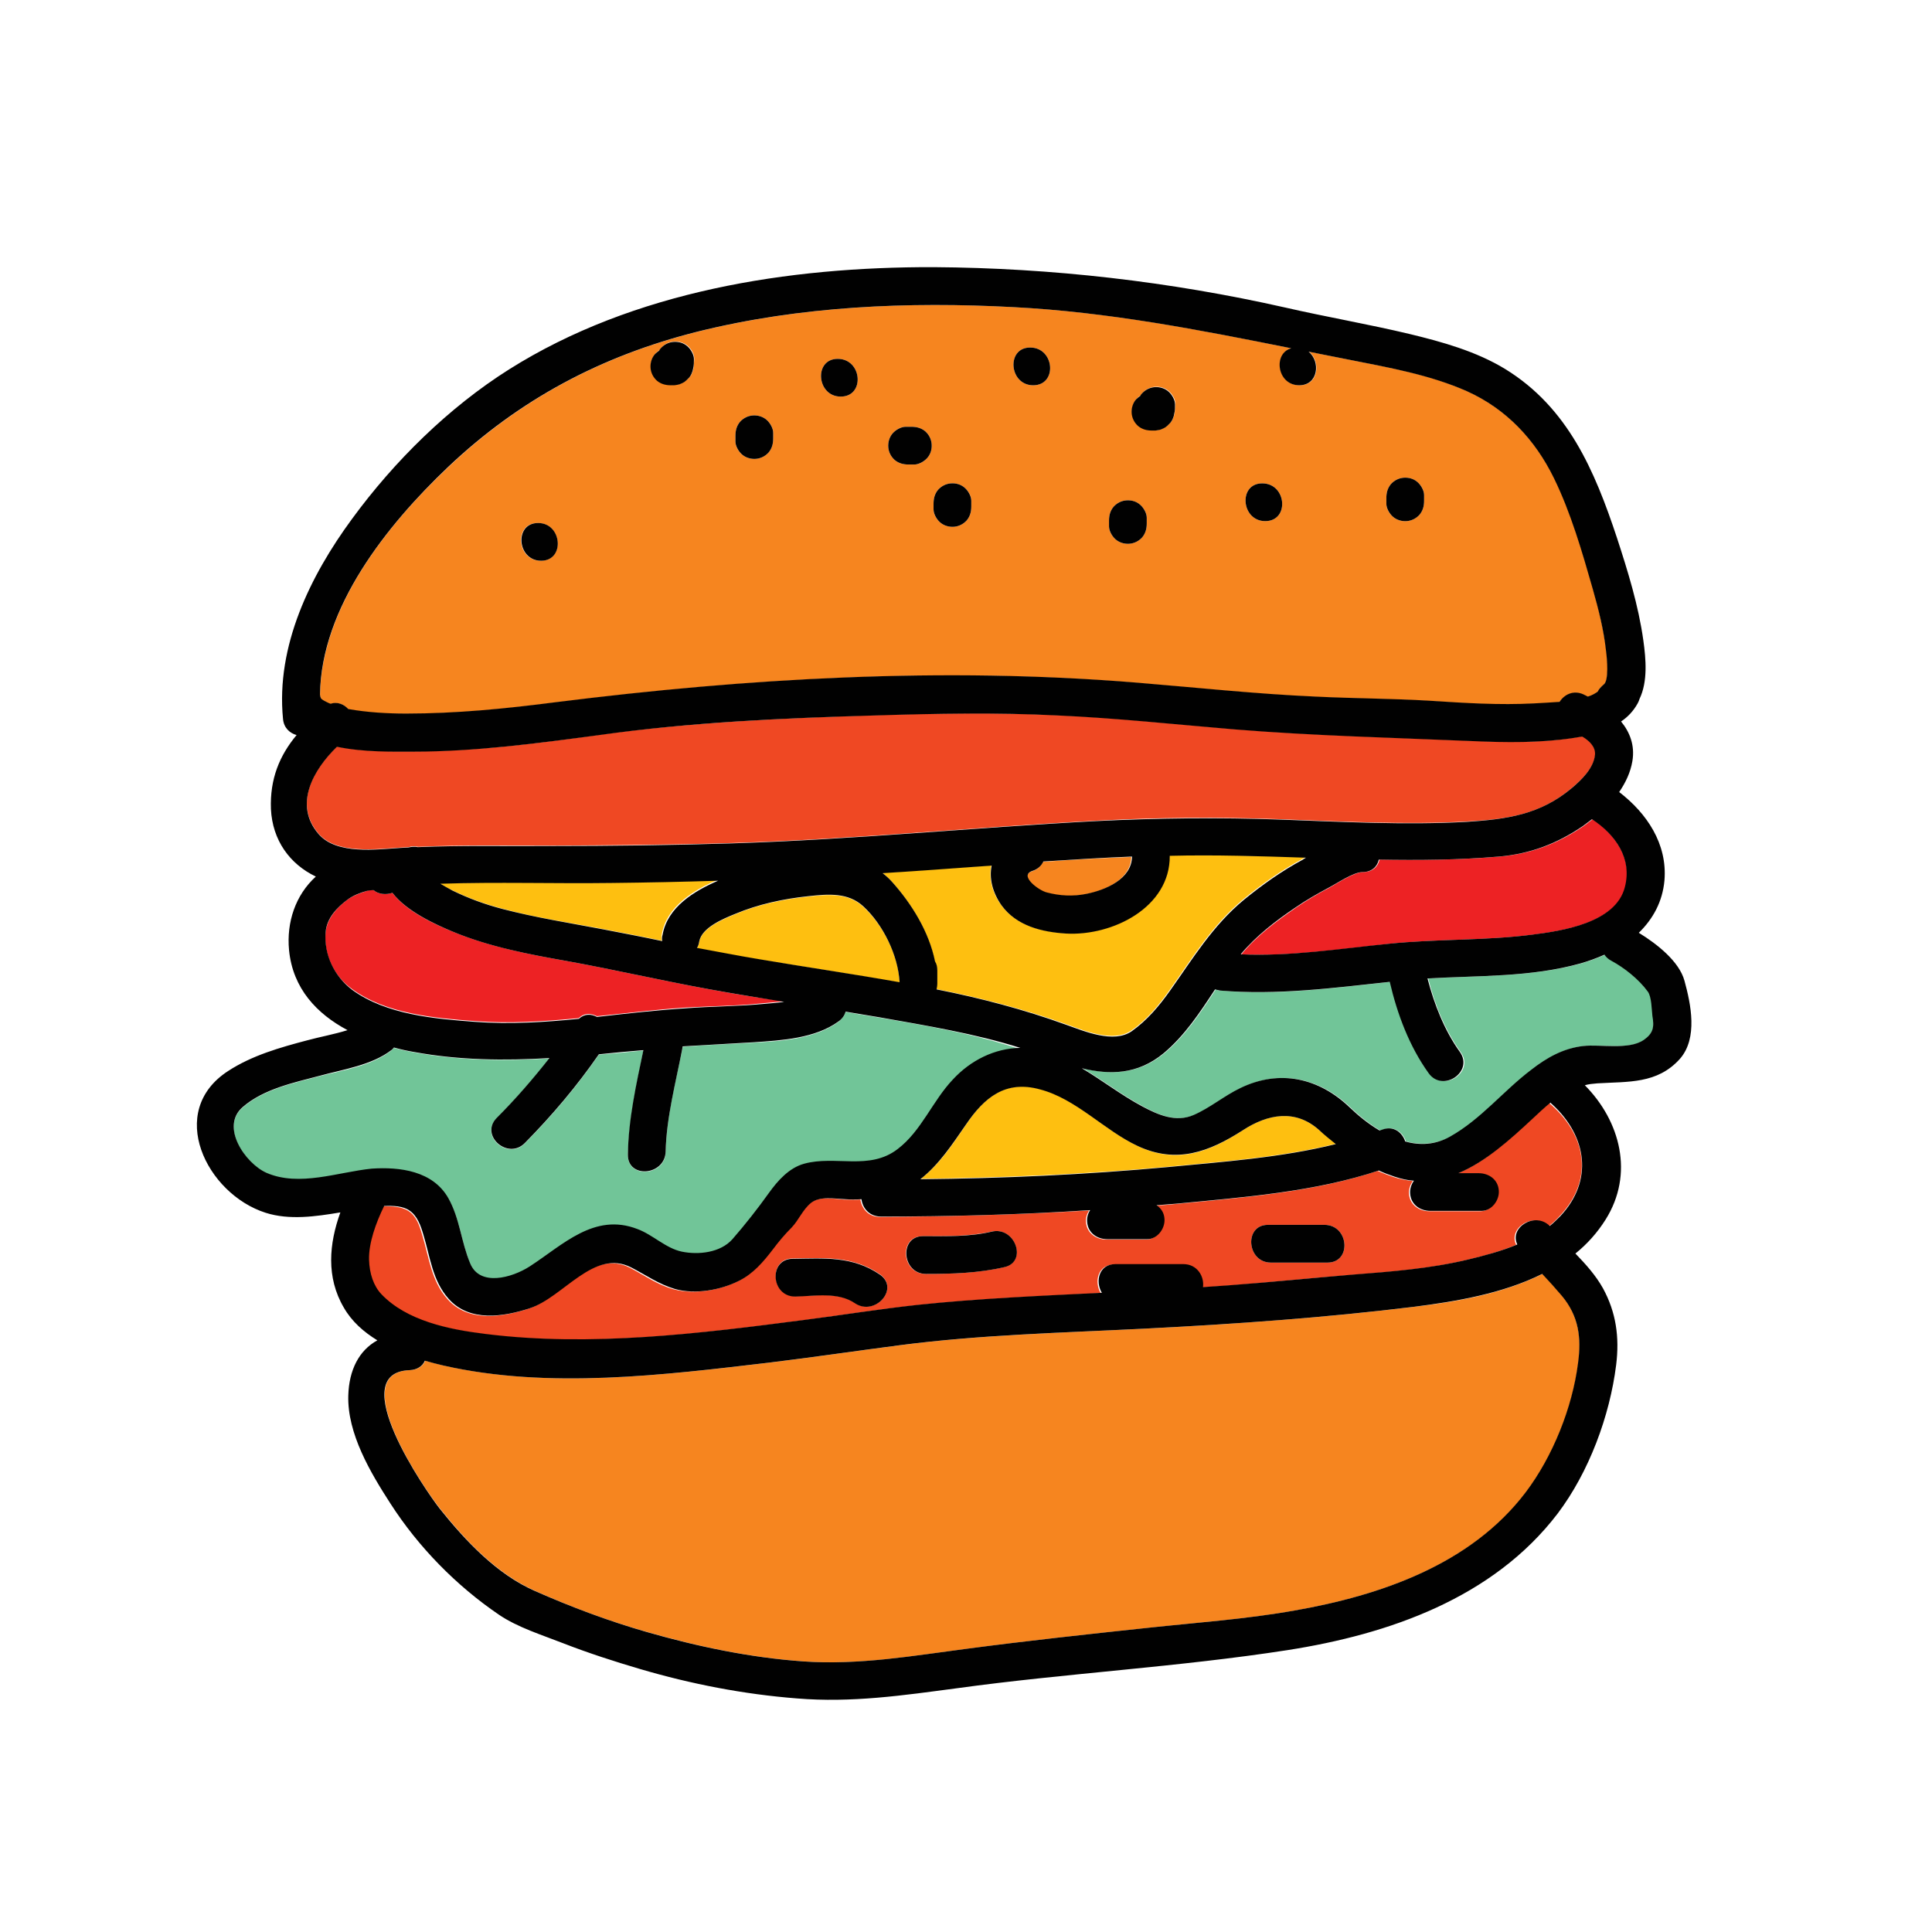
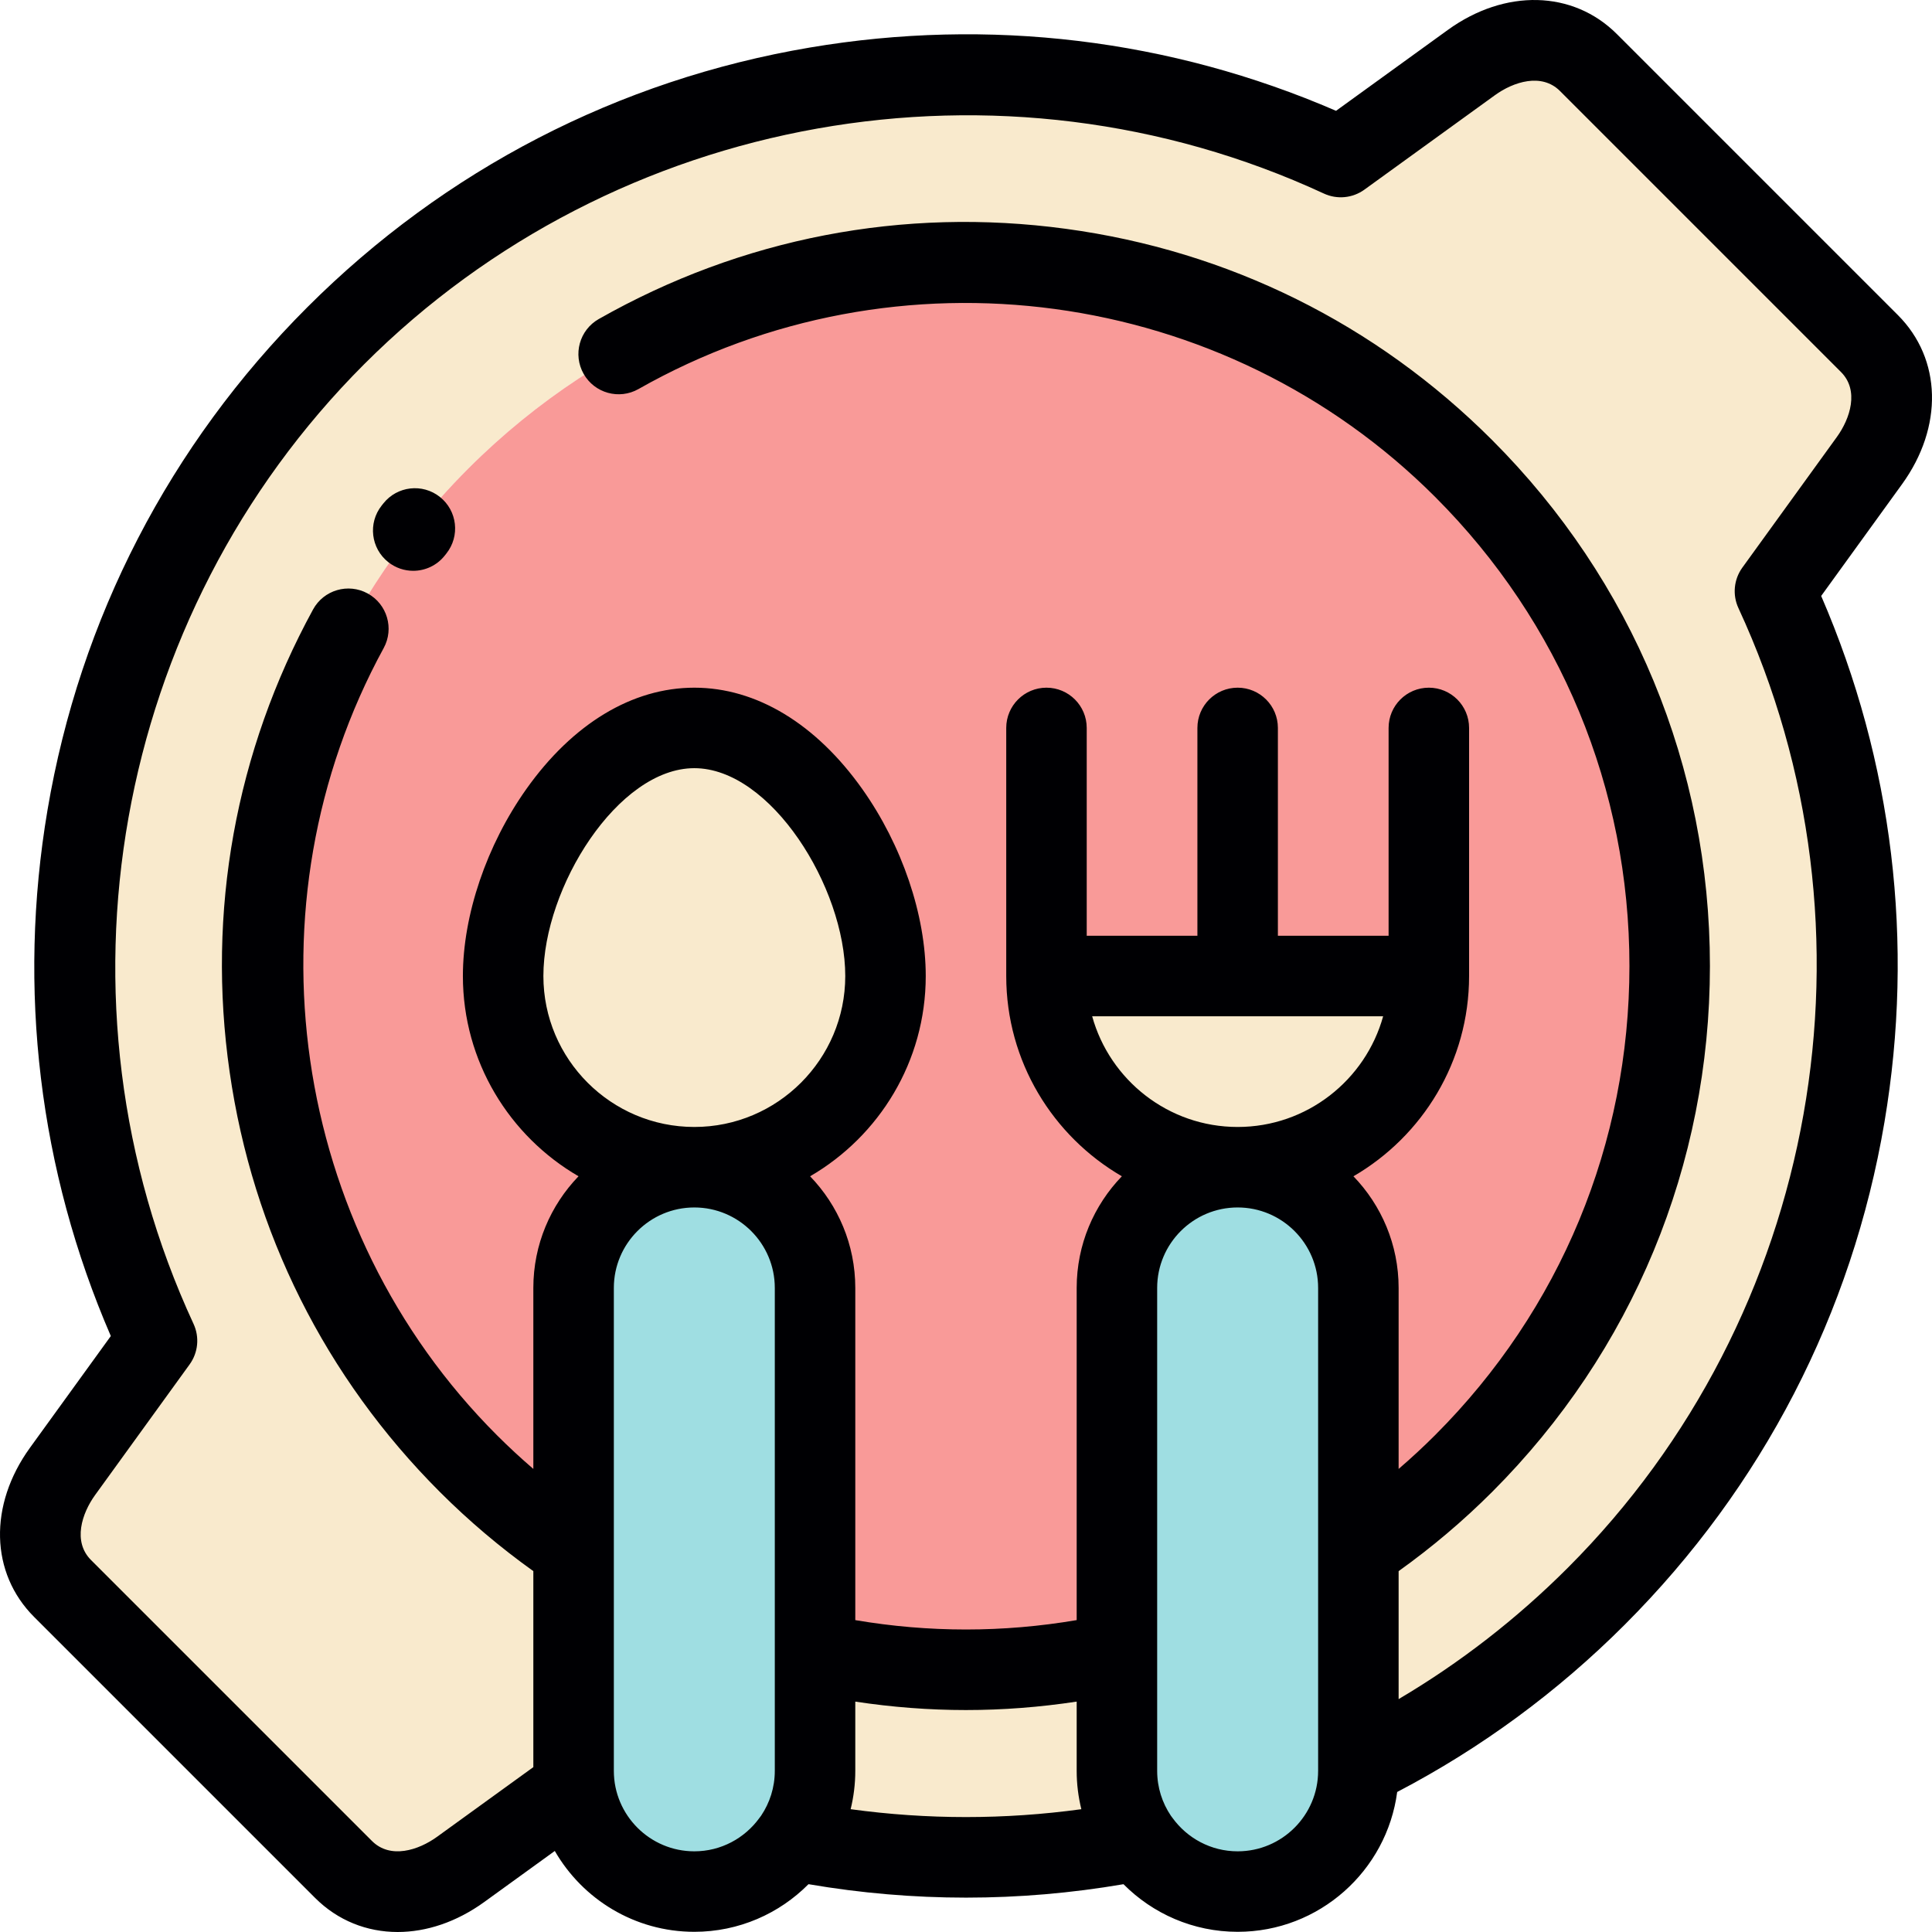
- <svg xmlns="http://www.w3.org/2000/svg" viewBox="0 0 512 512" width="48px" height="48px">
-   <path fill="#F6851F" d="M414,343.4c-1.6-2-3.4-3.9-5.2-5.8c-10.4,5.2-22.7,7.4-33.9,8.7c-23.6,2.9-47.7,4.6-71.4,5.8c-21.6,1.1-43.4,1.6-65,4.4c-11.5,1.5-23,3.2-34.5,4.6c-28,3.3-58.5,7.1-86.3,0.8c-1.6-0.4-3.3-0.8-5-1.3c-0.6,1.4-2,2.4-4,2.5c-17.5,0.6,4.1,32,8,36.8c6.8,8.5,15,17.2,25.1,21.7c9.6,4.3,19.5,8,29.7,10.9c13.6,3.9,27.5,6.8,41.6,7.8c14.8,1,28.9-1.5,43.5-3.4c15.8-2.1,31.7-3.8,47.6-5.5c13-1.4,26.1-2.3,39-4.6c22.7-4,46.7-12.2,61.2-31.3c7.2-9.5,12.4-22.5,13.9-34.3C419.1,354.5,418.4,348.8,414,343.4z" />
-   <path fill="#EF4823" d="M419.3,195.1c-0.8,0.2-1.7,0.3-2.5,0.4c-8.8,1.4-17.8,1.2-26.6,0.8c-21-0.9-42-1.4-63-3.1c-15.7-1.3-31.3-3-47-3.7c-16-0.7-32.1-0.5-48.1,0c-24.4,0.8-49,1.9-73.3,5.2c-16.3,2.3-32.9,4.4-49.4,4.4c-4.9,0-13,0.2-20.1-1.3c-6.2,6-11.6,15.2-4.9,23.1c4.8,5.6,15.4,4.1,21.9,3.7c0.7,0,1.3-0.1,2-0.1c0.8-0.3,1.7-0.3,2.5-0.1c11.7-0.5,23.3-0.3,35-0.3c16.1-0.1,32.2-0.2,48.3-0.7c32.2-1,64.2-4.2,96.4-5.9c16.3-0.9,32.6-1,48.9-0.4c16.4,0.6,32.9,1.5,49.4,0.6c10.7-0.6,19.5-1.8,27.9-9c2.6-2.2,5.8-5.3,6.1-8.9C422.8,197.7,421.2,196.2,419.3,195.1z" />
-   <path fill="#71C598" d="M233.1,269.7c-3-0.5-6-1-9-1.5c-0.3,0.9-0.9,1.8-1.9,2.6c-6.1,4.5-15,5.1-22.3,5.5c-6.3,0.4-12.7,0.6-19,1.1c0,0.2,0,0.5-0.1,0.7c-1.8,8.8-4.2,18.2-4.4,27.2c-0.1,6.4-10.1,7.2-10,0.8c0.2-9.3,2.3-18.6,4.1-27.7c-3.9,0.4-7.9,0.8-11.8,1.1c-5.8,8.4-12.4,16.2-19.6,23.5c-4.5,4.6-12.1-2-7.5-6.6c5-5,9.7-10.3,14-15.9c-11.9,0.7-23.8,0.6-35.8-1.6c-1.8-0.3-3.6-0.7-5.4-1.2c-0.2,0.2-0.5,0.5-0.7,0.7c-5.2,4.1-12.8,5.2-19,6.8c-6.8,1.8-14.9,3.5-20.4,8.3c-6,5.2,0.7,15,6.3,17.4c8.7,3.9,19-0.2,28-0.8c7.5-0.5,16.2,0.5,20.3,7.8c3.1,5.5,3.4,11.6,5.8,17.3c2.5,6.1,11,3.9,15.8,0.8c8.8-5.7,17-14.3,28.5-9.9c4,1.6,7.5,5.2,11.8,6c4.4,0.9,10.2,0.3,13.4-3.3c3.4-3.9,6.7-8.1,9.7-12.3c2.3-3.2,5.3-6.6,9.3-7.7c8.3-2.3,17.3,1.8,24.8-3.9c6.3-4.9,9.2-12.7,14.6-18.4c4.7-5.1,11.1-8.3,17.9-8.4C258.3,274,245.5,271.8,233.1,269.7z" />
-   <path fill="#ED2224" d="M188.2,262.2c-12.7-2.3-25.2-5.2-37.9-7.5c-10.2-1.8-20.6-3.8-30.3-7.8c-4.7-1.9-12.4-5.4-16-10.3c-1.7,0.6-3.7,0.4-5-0.7c-0.7,0-1.4,0-1.8,0.2c-1.8,0.6-3.5,1.2-5.1,2.3c-2.8,2.1-5.4,5-5.8,8.6c-0.6,5.9,2.2,11.7,7,15.1c9,6.6,21.8,7.7,32.6,8.5c9.2,0.7,18.4,0.1,27.5-0.8c1.4-1.4,3.2-1.3,4.8-0.5c7.9-0.8,15.8-1.8,23.7-2.3c6.6-0.4,13.3-0.4,19.9-1.1c1.9-0.2,3.9-0.3,6-0.6C201.2,264.5,194.7,263.4,188.2,262.2z" />
-   <path fill="#FEBF10" d="M161.9 233.9c-15.1.1-30.2-.3-45.3.2 1 .7 2.1 1.3 3.2 1.8 4.3 2.1 8.7 3.7 13.3 4.9 8.8 2.4 17.8 3.7 26.7 5.4 5.2 1 10.4 2 15.6 3.1-.1-.5-.1-1.1 0-1.8 1.3-7.3 8.4-11.6 14.7-14.3C180.8 233.6 171.4 233.8 161.9 233.9zM228.8 240.3c-4-3.7-9.2-3.3-14.6-2.7-6.6.7-13.3 2.1-19.4 4.7-3.2 1.3-8.8 3.6-9.5 7.3-.1.7-.3 1.2-.6 1.7 5.5 1.1 11 2.1 16.5 3 12.4 2 24.8 3.9 37.2 6.1C238.1 253.2 234 245.1 228.8 240.3z" />
-   <path fill="#F6851F" d="M425.7 172.4c-.7-5.5-2-10.9-3.5-16.3-2.8-9.8-5.8-20.2-10.3-29.4-5-10.1-12.6-18.3-23-23-9.9-4.5-20.8-6.3-31.4-8.4-3.5-.7-7.1-1.4-10.6-2.1 3.2 2.6 2.6 8.9-2.5 8.9-5.9 0-7-8.5-2.1-9.8-24.3-4.9-48.5-9.6-73.5-10.9-28-1.5-56.6-.3-83.9 6.5-25.4 6.4-47.1 17.9-66.1 35.9-16.1 15.2-33.6 37-34 60.4.3 1.2.3 1.1 1.1 1.6.6.3 1.1.6 1.7.8 1.8-.7 3.5 0 4.7 1.4 5.1 1 10.2 1.2 15.4 1.2 13.2 0 26.4-1.3 39.5-3 50.9-6.4 102.7-9.5 154-5.2 15.8 1.3 31.6 3 47.4 3.7 10.1.5 20.2.5 30.3 1.1 9.2.6 18.5 1.2 27.7.7 1.6-.1 4.1-.1 6.7-.4 1.2-1.9 3.6-3.2 6.3-2 .4.2.8.4 1.2.6 1-.4 1.9-.8 2.6-1.3.3-.7.8-1.4 1.6-1.9C426.5 180.4 426 174.6 425.7 172.4zM143.3 148.6c-6.4 0-7.2-10-.8-10C149 138.6 149.8 148.6 143.3 148.6zM183.8 97.5c-.1.8-.6 2.1-1.3 2.7-1 .9-1 1-2.2 1.5-.5.2-1 .3-1.5.3-.3 0-.6 0-.9 0-1.4 0-2.6-.3-3.7-1.2-1-.9-1.6-2.1-1.7-3.4-.1-1.3.3-2.7 1.2-3.7.3-.3.7-.7 1.1-.9.1-.2.3-.4.4-.6.9-1 2.1-1.6 3.4-1.7 1.3-.1 2.7.3 3.7 1.2.9.8 1.7 2.1 1.7 3.4C183.9 96 183.9 96.8 183.8 97.5zM204.9 116.2c0 1.4-.3 2.6-1.2 3.7-.9 1-2.1 1.6-3.4 1.7-1.3.1-2.7-.3-3.7-1.2-.9-.8-1.7-2.1-1.7-3.4v-1.5c0-1.4.3-2.6 1.2-3.7.9-1 2.1-1.6 3.4-1.7 1.3-.1 2.7.3 3.7 1.2.9.8 1.7 2.1 1.7 3.4V116.2zM222.8 105.1c-6.4 0-7.2-10-.8-10C228.5 95.1 229.3 105.1 222.8 105.1zM245.7 121.4c-.8.9-2.1 1.7-3.4 1.7h-1.5c-1.4 0-2.6-.3-3.7-1.2-1-.9-1.6-2.1-1.7-3.4-.1-1.3.3-2.7 1.2-3.7.8-.9 2.1-1.7 3.4-1.7h1.5c1.4 0 2.6.3 3.7 1.2 1 .9 1.6 2.1 1.7 3.4C247 119.1 246.6 120.4 245.7 121.4zM257.4 134.2c0 1.4-.3 2.6-1.2 3.7-.9 1-2.1 1.6-3.4 1.7-1.3.1-2.7-.3-3.7-1.2-.9-.8-1.7-2.1-1.7-3.4v-1.5c0-1.4.3-2.6 1.2-3.7.9-1 2.1-1.6 3.4-1.7 1.3-.1 2.7.3 3.7 1.2.9.8 1.7 2.1 1.7 3.4V134.2zM273.8 102.1c-6.4 0-7.2-10-.8-10C279.5 92.1 280.3 102.1 273.8 102.1zM303.9 138.7c0 1.4-.3 2.6-1.2 3.7-.9 1-2.1 1.6-3.4 1.7-1.3.1-2.7-.3-3.7-1.2-.9-.8-1.7-2.1-1.7-3.4V138c0-1.4.3-2.6 1.2-3.7.9-1 2.1-1.6 3.4-1.7 1.3-.1 2.7.3 3.7 1.2.9.8 1.7 2.1 1.7 3.4V138.7zM311.3 109.5c-.2.8-.6 2.1-1.3 2.7-1 .9-1 1-2.2 1.5-.5.2-1 .3-1.5.3-.3 0-.6 0-.9 0-1.4 0-2.6-.3-3.7-1.2-1-.9-1.6-2.1-1.7-3.4-.1-1.3.3-2.7 1.2-3.7.3-.3.7-.7 1.1-.9.1-.2.3-.4.4-.6.9-1 2.1-1.6 3.4-1.7 1.3-.1 2.7.3 3.7 1.2.9.8 1.7 2.1 1.7 3.4C311.4 108 311.4 108.8 311.3 109.5zM335.3 138.1c-6.4 0-7.2-10-.8-10C341 128.1 341.8 138.1 335.3 138.1zM377.4 132.7c0 1.4-.3 2.6-1.2 3.7-.9 1-2.1 1.6-3.4 1.7-1.3.1-2.7-.3-3.7-1.2-.9-.8-1.7-2.1-1.7-3.4V132c0-1.4.3-2.6 1.2-3.7.9-1 2.1-1.6 3.4-1.7 1.3-.1 2.7.3 3.7 1.2.9.8 1.7 2.1 1.7 3.4V132.7zM276.4 228.4c-.5 1.1-1.4 2-2.9 2.5-3.7 1.2 1.7 5.2 3.7 5.7 3.4.9 6.9 1.1 10.4.4 5.1-.9 12.1-3.9 12.2-9.9C292.1 227.4 284.3 227.8 276.4 228.4z" />
-   <path fill="#71C598" d="M438.1,269.2c-0.2-1.7-0.1-5-1.2-6.4c-2.4-3.3-6.2-6.2-9.7-8.2c-0.8-0.4-1.4-1-1.8-1.6c-2,0.9-4.2,1.7-6.3,2.3c-13.2,3.7-27,3.2-40.6,4c1.7,6.9,4.5,13.8,8.6,19.5c3.8,5.3-4.5,10.8-8.3,5.6c-5.1-7.1-8.3-15.7-10.3-24.2c-15,1.6-30,3.7-45,2.3c-0.5,0-0.9-0.1-1.3-0.3c-4,6.1-8,12.2-13.6,16.9c-6.9,5.7-14.2,5.8-21.7,4c5.4,3.2,10.4,7.1,16,10.1c4.2,2.3,8.8,4.3,13.6,2.3c4.4-1.9,8.1-5.1,12.5-7.2c10.4-5,20.8-2.6,28.9,5.2c2.3,2.2,5,4.4,7.9,6.1c0.2-0.1,0.4-0.1,0.6-0.2c3.1-1.2,5.4,0.7,6.2,3.1c3.9,1,8,0.8,11.9-1.3c8.2-4.6,14.1-12,21.5-17.7c4.1-3.2,8.5-5.7,13.8-6.3c4.5-0.5,12.1,1.1,16-1.6C438.2,273.8,438.4,272.1,438.1,269.2z" />
-   <path fill="#FEBF10" d="M349.5,299.4c-6.2-5.5-13.5-4.2-20.1,0.1c-9,5.9-17.6,9.1-27.9,4.2c-8.8-4.2-16.3-12.5-25.8-15.1c-9.1-2.5-14.7,2.1-19.6,9.3c-3.6,5.3-7.1,10.7-12.1,14.5c21.8-0.3,43.8-1.2,65.5-3.2c14.6-1.4,30.1-2.5,44.6-6.1C352.5,302,351.1,300.7,349.5,299.4z" />
-   <path fill="#EF4823" d="M411.1,292.8c-0.2-0.1-0.3-0.3-0.5-0.5c-1.7,1.4-3.4,2.9-5,4.5c-5.7,5.3-12.1,11.2-19.4,14.2h5.3c2.7,0,5.2,1.7,5.4,4.6c0.2,2.6-1.9,5.4-4.6,5.4h-13.5c-2.7,0-5.2-1.7-5.4-4.6c-0.1-1.2,0.3-2.4,1-3.4c-1.7-0.2-3.4-0.5-5.2-1.1c-1.4-0.5-2.8-1-4.1-1.6c-17.1,5.7-36.1,7.1-53.8,8.8c-1.7,0.2-3.4,0.3-5.1,0.4c1.2,0.8,2,2,2.1,3.6c0.2,2.6-1.9,5.4-4.6,5.4h-10.5c-2.7,0-5.2-1.7-5.4-4.6c-0.1-1.1,0.2-2.1,0.8-3.1c-18.5,1.1-37,1.6-55.4,1.7c-3.1,0-4.8-2.2-5.2-4.6c-1.4,0.1-2.8,0-4.3,0c-2.8-0.2-6.7-1-9.1,1c-2.2,1.8-3.2,4.5-5.1,6.5c-1.8,1.8-3.3,3.7-4.9,5.7c-2.6,3.4-5.3,6.6-9.2,8.5c-4.9,2.4-11.5,3.5-16.8,2.1c-4.4-1.2-7.6-3.6-11.6-5.7c-10-5.2-18.1,7.9-26.9,10.8c-7,2.3-16,3.7-21.5-2.5c-4.3-4.8-4.9-11.1-6.7-17c-0.7-2.4-1.5-5-3.7-6.4c-1.7-1.1-4.3-1.3-6.7-1.2c-2.2,4.5-4.2,9.7-4,14.2c0.1,3.7,1.2,7,3.3,9.2c6.7,7,17.7,9.2,27.5,10.5c27.9,3.5,56.8-0.1,84.5-3.7c10-1.3,20-2.9,30.1-4c16.2-1.7,32.5-2.4,48.8-3.2c-1.8-3-0.8-7.6,3.6-7.6h18c3.7,0,5.5,3.3,5.2,6.1c2.4-0.2,4.7-0.3,7.1-0.5c10.8-0.8,21.6-2,32.4-2.8c10.2-0.8,20.7-1.6,30.7-4c4.3-1,8.8-2.2,13.1-4c-2.2-4.5,4.7-8.9,8.6-4.9c1-0.8,1.9-1.6,2.8-2.6C422.3,312.9,420.6,301.2,411.1,292.8z M226.6,345.3c-4.5-3.1-10.7-1.8-15.8-1.8c-6.4,0.1-7.2-9.9-0.8-10c8.4-0.1,15.9-0.8,23.2,4.2C238.5,341.5,231.9,348.9,226.6,345.3z M266.1,335.8c-6.9,1.6-13.8,1.8-20.8,1.8c-6.4,0-7.2-10-0.8-10c6,0,12.3,0.1,18.2-1.2C269,324.9,272.4,334.4,266.1,335.8z M351.8,334.6h-15c-6.4,0-7.2-10-0.8-10h15C357.5,324.6,358.3,334.6,351.8,334.6z" />
-   <path fill="#FEBF10" d="M309.9,226.7c0.1,13.7-15.2,21.3-27.5,20.6c-6.4-0.4-13.1-2-17.1-7.5c-2.4-3.3-3.3-7.1-2.6-10.5c-1.4,0.1-2.8,0.2-4.3,0.3c-8.2,0.6-16.4,1.2-24.6,1.7c0.9,0.7,1.7,1.4,2.5,2.3c5.2,5.8,9.8,13.2,11.4,21.1c0.4,0.7,0.6,1.5,0.6,2.4v3.4c0,0.6-0.1,1.1-0.2,1.6c11.6,2.3,23.2,5.3,34.4,9.3c4.8,1.7,12.5,5,17.3,1.7c4.1-2.8,7.3-6.7,10.2-10.8c6.1-8.6,11.3-17.2,19.5-24c4.9-4,10.1-7.7,15.7-10.7c0.3-0.1,0.5-0.3,0.8-0.5C334,226.8,322,226.5,309.9,226.7z" />
-   <path fill="#ED2224" d="M422.1,217.1c-0.8,0.6-1.6,1.2-2.4,1.8c-6.9,4.7-14,7.4-22.3,8.1c-10.6,0.9-21.2,1-31.8,0.8c-0.4,1.8-1.8,3.3-4.3,3.3c-2.4,0-6.8,2.9-8.9,4.1c-3.1,1.6-6.1,3.4-8.9,5.3c-5.2,3.6-10.5,7.5-14.5,12.4c13.1,0.6,26.3-1.4,39.3-2.8c12.6-1.3,25.3-0.8,37.9-2.4c7.8-1,22.1-3.1,24.6-12.6C432.6,227.5,428.1,221.2,422.1,217.1z" />
-   <path fill="#010101" d="M446.4,259.9c-1.4-5.1-7.2-9.7-12.1-12.7c3.7-3.6,6.3-8.2,6.8-13.9c0.8-9.7-4.7-17.8-12-23.4c1.7-2.5,3-5.2,3.5-8.2c0.7-4.2-0.7-7.7-3-10.5c1.8-1.2,3.3-2.8,4.4-4.8c0.2-0.4,0.4-0.8,0.5-1.2c2.2-4.6,1.7-10.5,1-15.5c-1.3-9.3-4.1-18.3-7-27.2c-5.9-17.8-13-34.5-29.6-44.7c-7.7-4.7-16.7-7.2-25.4-9.3c-10.9-2.6-22-4.5-32.9-7C310,74.6,278.7,71,247.4,70.8c-38.5-0.1-79.5,6.3-112.5,27.1c-16,10.1-30.4,24.3-41.6,39.6c-11.1,15.1-20.2,33.7-18.3,53c0.2,2.4,1.8,3.8,3.6,4.3c-4.5,5.4-7.1,11.6-6.8,19.6c0.4,8.3,5,14.6,11.9,17.9c-5.4,4.9-7.8,12.1-7.1,19.5c1,10.2,7.4,16.9,15.5,21.2c-3.5,1.1-7.4,1.8-10.7,2.7c-7.2,1.9-14.6,4-20.9,8.1c-16.6,10.7-5.8,32.6,9.9,37.6c6.3,2,13.2,1,19.8-0.1c-3,8.3-3.8,17.2,0.9,25.2c2.1,3.7,5.3,6.5,8.9,8.7c-4.9,2.7-7.5,7.9-7.7,14.6c-0.3,10.1,5.9,20.5,11.2,28.7c7.4,11.5,17.4,21.7,28.7,29.4c5,3.4,11.5,5.4,17.1,7.6c6.7,2.6,13.5,4.8,20.3,6.8c13.6,4,27.5,6.7,41.6,7.8c14.5,1.2,28.1-0.8,42.4-2.7c29.1-4,58.6-5.6,87.6-10.1c26.9-4.2,54.5-13.8,71.6-36.2c8.3-11,13.8-25.8,15.5-39.4c0.9-7.3,0-13.9-3.5-20.3c-1.9-3.4-4.5-6.3-7.3-9.2c3.1-2.5,5.8-5.5,8-9c7.6-12.1,3.9-26.1-5.5-35.6c1-0.3,2.1-0.4,3.3-0.5c8.2-0.5,15.9,0.2,21.9-6.5C450,275.1,448.1,266.1,446.4,259.9z M430.6,235.1c-2.4,9.5-16.7,11.6-24.6,12.6c-12.5,1.6-25.3,1.1-37.9,2.4c-13,1.3-26.2,3.4-39.3,2.8c4.1-4.9,9.3-8.9,14.5-12.4c2.9-2,5.9-3.7,8.9-5.3c2.1-1.1,6.5-4.1,8.9-4.1c2.5,0,3.9-1.5,4.3-3.3c10.6,0.2,21.2,0.1,31.8-0.8c8.3-0.7,15.4-3.4,22.3-8.1c0.8-0.6,1.6-1.2,2.4-1.8C428.1,221.2,432.6,227.5,430.6,235.1z M248.2,262.2c0.1-0.5,0.2-1,0.2-1.6v-3.4c0-1-0.2-1.8-0.6-2.4c-1.6-7.9-6.2-15.3-11.4-21.1c-0.8-0.9-1.7-1.7-2.5-2.3c8.2-0.5,16.4-1.1,24.6-1.7c1.4-0.1,2.8-0.2,4.3-0.3c-0.7,3.3,0.2,7.1,2.6,10.5c4,5.5,10.7,7.1,17.1,7.5c12.3,0.7,27.6-6.9,27.5-20.6c12-0.3,24.1,0.1,36.1,0.5c-0.3,0.2-0.6,0.3-0.8,0.5c-5.6,3-10.8,6.7-15.7,10.7c-8.2,6.8-13.4,15.4-19.5,24c-2.9,4.1-6.1,7.9-10.2,10.8c-4.8,3.3-12.5,0-17.3-1.7C271.3,267.5,259.8,264.5,248.2,262.2z M301.5,303.7c10.3,4.8,18.9,1.6,27.9-4.2c6.6-4.3,13.9-5.6,20.1-0.1c1.5,1.4,3,2.6,4.5,3.8c-14.5,3.6-30,4.7-44.6,6.1c-21.7,2-43.6,3-65.5,3.2c5-3.9,8.5-9.3,12.1-14.5c4.9-7.2,10.5-11.8,19.6-9.3C285.2,291.2,292.7,299.6,301.5,303.7z M175.5,249.4c-5.2-1.1-10.4-2.1-15.6-3.1c-8.9-1.7-17.9-3.1-26.7-5.4c-4.6-1.2-9-2.8-13.3-4.9c-1.1-0.6-2.2-1.2-3.2-1.8c15.1-0.5,30.2,0,45.3-0.2c9.4-0.1,18.9-0.3,28.3-0.6c-6.3,2.7-13.4,7-14.7,14.3C175.4,248.3,175.4,248.9,175.5,249.4z M185.3,249.5c0.7-3.7,6.3-6,9.5-7.3c6.2-2.6,12.8-4,19.4-4.7c5.4-0.6,10.6-1,14.6,2.7c5.2,4.8,9.2,12.9,9.6,20.1c-12.4-2.2-24.8-4-37.2-6.1c-5.5-0.9-11-2-16.5-3C185,250.8,185.2,250.2,185.3,249.5z M273.6,230.8c1.5-0.5,2.4-1.4,2.9-2.5c7.8-0.5,15.7-1,23.5-1.3c-0.1,6-7.1,8.9-12.2,9.9c-3.5,0.7-7,0.5-10.4-0.4C275.3,236,269.9,232,273.6,230.8z M118.7,123.8c19-18,40.7-29.5,66.1-35.9c27.3-6.8,55.9-8,83.9-6.5c25,1.3,49.1,6,73.5,10.9c-4.9,1.3-3.8,9.8,2.1,9.8c5.1,0,5.7-6.3,2.5-8.9c3.5,0.7,7.1,1.4,10.6,2.1c10.6,2.1,21.5,4,31.4,8.4c10.4,4.7,18,12.8,23,23c4.5,9.2,7.5,19.6,10.3,29.4c1.5,5.3,2.9,10.8,3.5,16.3c0.3,2.2,0.8,8-0.6,9c-0.7,0.6-1.3,1.2-1.6,1.9c-0.7,0.5-1.6,1-2.6,1.3c-0.4-0.2-0.8-0.4-1.2-0.6c-2.7-1.2-5.1,0.1-6.3,2c-2.6,0.2-5.1,0.3-6.7,0.4c-9.2,0.5-18.5-0.1-27.7-0.7c-10.1-0.6-20.2-0.6-30.3-1.1c-15.8-0.7-31.6-2.4-47.4-3.7c-51.3-4.2-103-1.2-154,5.2c-13.1,1.7-26.3,3-39.5,3c-5.1,0-10.3-0.3-15.4-1.2c-1.2-1.3-2.9-2-4.7-1.4c-0.6-0.2-1.1-0.5-1.7-0.8c-0.8-0.5-0.9-0.5-1.1-1.6C85.1,160.9,102.6,139.1,118.7,123.8z M84.4,221c-6.7-7.8-1.3-17.1,4.9-23.1c7.1,1.5,15.2,1.3,20.1,1.3c16.5,0,33-2.2,49.4-4.4c24.2-3.4,48.8-4.5,73.3-5.2c16-0.5,32.1-0.8,48.1,0c15.7,0.7,31.4,2.4,47,3.7c20.9,1.7,42,2.2,63,3.1c8.9,0.4,17.9,0.5,26.6-0.8c0.8-0.1,1.7-0.3,2.5-0.4c1.9,1.1,3.5,2.7,3.4,4.7c-0.3,3.6-3.5,6.7-6.1,8.9c-8.4,7.1-17.2,8.3-27.9,9c-16.4,0.9-32.9,0-49.4-0.6c-16.3-0.6-32.6-0.4-48.9,0.4c-32.2,1.7-64.2,4.9-96.4,5.9c-16.1,0.5-32.2,0.7-48.3,0.7c-11.7,0.1-23.4-0.2-35,0.3c-0.8-0.2-1.6-0.1-2.5,0.1c-0.7,0-1.3,0.1-2,0.1C99.8,225.1,89.2,226.6,84.4,221z M86.3,247c0.3-3.7,3-6.5,5.8-8.6c1.5-1.1,3.3-1.8,5.1-2.3c0.4-0.1,1.1-0.2,1.8-0.2c1.3,1.1,3.3,1.3,5,0.7c3.7,4.9,11.4,8.4,16,10.3c9.6,4,20.1,6,30.3,7.8c12.7,2.3,25.2,5.2,37.9,7.5c6.5,1.2,13,2.2,19.6,3.3c-2,0.3-4.1,0.4-6,0.6c-6.6,0.6-13.3,0.6-19.9,1.1c-7.9,0.5-15.8,1.4-23.7,2.3c-1.5-0.8-3.3-0.9-4.8,0.5c-9.1,0.9-18.3,1.5-27.5,0.8c-10.8-0.8-23.6-1.9-32.6-8.5C88.6,258.7,85.8,253,86.3,247z M70.6,310.8c-5.6-2.5-12.3-12.2-6.3-17.4c5.5-4.8,13.6-6.5,20.4-8.3c6.2-1.7,13.8-2.8,19-6.8c0.3-0.2,0.5-0.5,0.7-0.7c1.8,0.5,3.6,0.9,5.4,1.2c12,2.2,23.9,2.3,35.8,1.6c-4.4,5.6-9,10.9-14,15.9c-4.5,4.6,3,11.2,7.5,6.6c7.2-7.3,13.8-15.1,19.6-23.5c3.9-0.4,7.9-0.8,11.8-1.1c-1.9,9.1-4,18.5-4.1,27.7c-0.1,6.4,9.8,5.6,10-0.8c0.2-9,2.7-18.4,4.4-27.2c0-0.2,0.1-0.5,0.1-0.7c6.3-0.4,12.7-0.7,19-1.1c7.3-0.5,16.1-1,22.3-5.5c1-0.7,1.6-1.6,1.9-2.6c3,0.5,6,1,9,1.5c12.4,2.2,25.2,4.3,37.3,8.1c-6.8,0.1-13.2,3.3-17.9,8.4c-5.4,5.7-8.3,13.6-14.6,18.4c-7.5,5.8-16.5,1.6-24.8,3.9c-4,1.1-7,4.5-9.3,7.7c-3,4.2-6.3,8.4-9.7,12.3c-3.2,3.6-9,4.2-13.4,3.3c-4.3-0.9-7.7-4.5-11.8-6c-11.4-4.4-19.7,4.2-28.5,9.9c-4.8,3.1-13.3,5.4-15.8-0.8c-2.4-5.7-2.7-11.8-5.8-17.3c-4.1-7.2-12.8-8.3-20.3-7.8C89.6,310.6,79.3,314.6,70.6,310.8z M418.2,361.2c-1.5,11.8-6.7,24.8-13.9,34.3c-14.5,19.1-38.4,27.3-61.2,31.3c-12.9,2.3-26,3.2-39,4.6c-15.9,1.7-31.7,3.4-47.6,5.5c-14.6,1.9-28.7,4.4-43.5,3.4c-14.1-1-28-3.9-41.6-7.8c-10.1-2.9-20-6.6-29.7-10.9c-10-4.4-18.3-13.2-25.1-21.7c-3.8-4.8-25.5-36.2-8-36.8c2-0.1,3.4-1.1,4-2.5c1.7,0.5,3.3,0.9,5,1.3c27.8,6.3,58.3,2.5,86.3-0.8c11.5-1.4,23-3.1,34.5-4.6c21.5-2.8,43.3-3.3,65-4.4c23.8-1.2,47.8-2.9,71.4-5.8c11.1-1.4,23.5-3.5,33.9-8.7c1.8,1.9,3.5,3.8,5.2,5.8C418.4,348.8,419.1,354.5,418.2,361.2z M413.5,322.3c-0.9,0.9-1.8,1.8-2.8,2.6c-3.9-3.9-10.8,0.4-8.6,4.9c-4.3,1.8-8.9,3-13.1,4c-10,2.4-20.4,3.2-30.7,4c-10.8,0.9-21.6,2-32.4,2.8c-2.4,0.2-4.7,0.3-7.1,0.5c0.4-2.8-1.5-6.1-5.2-6.1h-18c-4.4,0-5.4,4.6-3.6,7.6c-16.3,0.8-32.6,1.5-48.8,3.2c-10.1,1.1-20,2.7-30.1,4c-27.7,3.6-56.6,7.2-84.5,3.7c-9.8-1.2-20.8-3.5-27.5-10.5c-2.1-2.2-3.2-5.5-3.3-9.2c-0.1-4.4,1.8-9.7,4-14.2c2.4-0.1,5,0,6.7,1.2c2.1,1.4,3,4,3.7,6.4c1.8,5.9,2.4,12.2,6.7,17c5.5,6.2,14.5,4.8,21.5,2.5c8.9-2.9,17-15.9,26.9-10.8c3.9,2,7.2,4.4,11.6,5.7c5.3,1.5,12,0.3,16.8-2.1c3.9-1.9,6.6-5.1,9.2-8.5c1.5-2,3.1-3.9,4.9-5.7c1.9-2,2.9-4.7,5.1-6.5c2.4-1.9,6.3-1.1,9.1-1c1.4,0.1,2.9,0.1,4.3,0c0.3,2.4,2.1,4.6,5.2,4.6c18.4,0,37-0.5,55.4-1.7c-0.6,0.9-0.9,2-0.8,3.1c0.2,2.9,2.6,4.6,5.4,4.6h10.5c2.7,0,4.8-2.8,4.6-5.4c-0.1-1.6-0.9-2.8-2.1-3.6c1.7-0.1,3.4-0.3,5.1-0.4c17.7-1.7,36.7-3.1,53.8-8.8c1.3,0.6,2.6,1.1,4.1,1.6c1.8,0.6,3.5,1,5.2,1.1c-0.7,1-1.1,2.2-1,3.4c0.2,2.9,2.6,4.6,5.4,4.6h13.5c2.7,0,4.8-2.8,4.6-5.4c-0.2-2.9-2.6-4.6-5.4-4.6h-5.3c7.2-3,13.7-8.9,19.4-14.2c1.7-1.6,3.3-3.1,5-4.5c0.1,0.2,0.3,0.3,0.5,0.5C420.6,301.2,422.3,312.9,413.5,322.3z M435.6,275.6c-3.9,2.7-11.5,1.1-16,1.6c-5.3,0.6-9.7,3.1-13.8,6.3c-7.4,5.6-13.3,13.1-21.5,17.7c-3.9,2.2-8,2.4-11.9,1.3c-0.8-2.4-3.1-4.3-6.2-3.1c-0.2,0.1-0.4,0.1-0.6,0.2c-2.9-1.7-5.6-3.9-7.9-6.1c-8.1-7.8-18.5-10.2-28.9-5.2c-4.4,2.1-8.1,5.3-12.5,7.2c-4.7,2-9.3,0-13.6-2.3c-5.6-3-10.6-6.9-16-10.1c7.5,1.8,14.8,1.7,21.7-4c5.6-4.7,9.6-10.8,13.6-16.9c0.4,0.1,0.8,0.2,1.3,0.3c15.1,1.3,30.1-0.7,45-2.3c2,8.6,5.2,17.1,10.3,24.2c3.7,5.2,12-0.3,8.3-5.6c-4.1-5.7-6.8-12.6-8.6-19.5c13.6-0.8,27.4-0.3,40.6-4c2.1-0.6,4.3-1.4,6.3-2.3c0.4,0.6,1,1.2,1.8,1.6c3.5,1.9,7.3,4.9,9.7,8.2c1,1.4,1,4.7,1.2,6.4C438.4,272.1,438.2,273.8,435.6,275.6z" />
-   <path fill="#010101" d="M203.2 111.3c-1-.9-2.4-1.3-3.7-1.2-1.3.1-2.5.7-3.4 1.7-.9 1.1-1.2 2.3-1.2 3.7v1.5c0 1.2.8 2.6 1.7 3.4 1 .9 2.4 1.3 3.7 1.2 1.3-.1 2.5-.7 3.4-1.7.9-1.1 1.2-2.3 1.2-3.7v-1.5C204.9 113.5 204.1 112.1 203.2 111.3zM222 95.1c-6.4 0-5.6 10 .8 10C229.3 105.1 228.5 95.1 222 95.1zM255.7 129.3c-1-.9-2.3-1.3-3.7-1.2-1.3.1-2.5.7-3.4 1.7-.9 1.1-1.2 2.3-1.2 3.7v1.5c0 1.2.8 2.6 1.7 3.4 1 .9 2.4 1.3 3.7 1.2 1.3-.1 2.5-.7 3.4-1.7.9-1.1 1.2-2.3 1.2-3.7v-1.5C257.4 131.5 256.6 130.1 255.7 129.3zM273 92.1c-6.4 0-5.6 10 .8 10C280.3 102.1 279.5 92.1 273 92.1zM245.2 114.3c-1.1-.9-2.3-1.2-3.7-1.2H240c-1.2 0-2.6.8-3.4 1.7-.9 1-1.3 2.4-1.2 3.7.1 1.3.7 2.5 1.7 3.4 1.1.9 2.3 1.2 3.7 1.2h1.5c1.2 0 2.6-.8 3.4-1.7.9-1 1.3-2.3 1.2-3.7C246.8 116.4 246.2 115.2 245.2 114.3zM183.9 95.2c0-1.2-.8-2.6-1.7-3.4-1-.9-2.3-1.3-3.7-1.2-1.3.1-2.5.7-3.4 1.7-.2.2-.3.4-.4.6-.4.3-.8.6-1.1.9-.9 1-1.3 2.4-1.2 3.7.1 1.3.7 2.5 1.7 3.4 1.1.9 2.3 1.2 3.7 1.2.3 0 .6 0 .9 0 .5-.1 1-.1 1.5-.3 1.2-.5 1.3-.6 2.2-1.5.7-.6 1.2-1.9 1.3-2.7C183.9 96.8 183.9 96 183.9 95.2zM142.6 138.6c-6.4 0-5.6 10 .8 10C149.8 148.6 149 138.6 142.6 138.6zM334.5 128.1c-6.4 0-5.6 10 .8 10C341.8 138.1 341 128.1 334.5 128.1zM311.4 107.2c0-1.2-.8-2.6-1.7-3.4-1-.9-2.4-1.3-3.7-1.2-1.3.1-2.5.7-3.4 1.7-.2.2-.3.4-.4.6-.4.3-.8.6-1.1.9-.9 1-1.3 2.4-1.2 3.7.1 1.3.7 2.5 1.7 3.4 1.1.9 2.3 1.2 3.7 1.2.3 0 .6 0 .9 0 .5-.1 1-.1 1.5-.3 1.2-.5 1.3-.6 2.2-1.5.7-.6 1.2-1.9 1.3-2.7C311.4 108.8 311.4 108 311.4 107.2zM302.2 133.8c-1-.9-2.3-1.3-3.7-1.2-1.3.1-2.5.7-3.4 1.7-.9 1.1-1.2 2.3-1.2 3.7v1.5c0 1.2.8 2.6 1.7 3.4 1 .9 2.4 1.3 3.7 1.2 1.3-.1 2.5-.7 3.4-1.7.9-1.1 1.2-2.3 1.2-3.7v-1.5C303.9 136 303.1 134.6 302.2 133.8zM375.7 127.8c-1-.9-2.3-1.3-3.7-1.2-1.3.1-2.5.7-3.4 1.7-.9 1.1-1.2 2.3-1.2 3.7v1.5c0 1.2.8 2.6 1.7 3.4 1 .9 2.4 1.3 3.7 1.2 1.3-.1 2.5-.7 3.4-1.7.9-1.1 1.2-2.3 1.2-3.7v-1.5C377.4 130 376.6 128.6 375.7 127.8zM262.8 326.4c-5.9 1.4-12.2 1.2-18.2 1.2-6.4 0-5.6 10 .8 10 7 0 13.9-.2 20.8-1.8C272.4 334.4 269 324.9 262.8 326.4zM351 324.6h-15c-6.4 0-5.6 10 .8 10h15C358.3 334.6 357.5 324.6 351 324.6zM233.2 337.8c-7.3-5-14.8-4.3-23.2-4.2-6.4.1-5.7 10.1.8 10 5.1-.1 11.3-1.3 15.8 1.8C231.9 348.9 238.5 341.5 233.2 337.8z" />
+ <svg xmlns="http://www.w3.org/2000/svg" version="1.1" id="Layer_1" x="0px" y="0px" viewBox="0 0 511.999 511.999" style="enable-background:new 0 0 511.999 511.999;" xml:space="preserve">
+   <g>
+     <path style="fill:#9FDEE2;" d="M152.008,341.314v69.482v58.495c0,1.443,0.097,2.864,0.284,4.256   c2.099,15.602,15.555,27.736,31.71,27.736c10.746,0,20.302-5.37,26.112-13.561c3.702-5.218,5.883-11.584,5.883-18.432L216,438.143   l-0.004-96.829c0-17.596-14.396-31.99-31.995-31.99C166.404,309.323,152.008,323.717,152.008,341.314z" />
+     <g>
+       <path style="fill:#F9EACD;" d="M133.338,258.657c0,27.98,22.685,50.667,50.664,50.667c27.983,0,50.666-22.686,50.666-50.667    c0-27.98-22.683-65.749-50.666-65.749C156.023,192.908,133.338,230.674,133.338,258.657z" />
+       <path style="fill:#F9EACD;" d="M277.326,258.657c0,27.98,22.685,50.667,50.664,50.667c27.983,0,50.668-22.686,50.668-50.667    H327.99L277.326,258.657L277.326,258.657z" />
+     </g>
+     <path style="fill:#9FDEE2;" d="M327.988,309.323c-17.595,0-31.991,14.394-31.991,31.99v96.825v31.153   c0,6.852,2.183,13.216,5.887,18.436c5.807,8.189,15.36,13.556,26.107,13.556c17.598,0,31.993-14.396,31.993-31.992v-1.135v-57.36   v-69.482C359.983,323.717,345.587,309.323,327.988,309.323z" />
+     <g>
+       <path style="fill:#F9EACD;" d="M295.996,438.139c-25.961,5.703-53.226,5.883-79.997,0.004l-0.004,31.149    c0,6.847-2.181,13.214-5.885,18.432c30.278,5.967,61.495,5.969,91.773,0.004c-3.704-5.221-5.887-11.583-5.887-18.436v-31.153    H295.996z" />
+       <path style="fill:#F9EACD;" d="M152.008,469.291v-58.499c-1.67-1.122-3.326-2.272-4.969-3.452    c-8.03-5.776-15.696-12.269-22.904-19.478c-67.267-67.267-72.141-174.236-14.627-247.257c0.143-0.189,0.289-0.373,0.437-0.558    c4.373-5.511,9.103-10.823,14.19-15.91c72.525-72.524,191.202-72.524,263.725,0c72.827,72.826,72.827,190.899,0,263.725    c-7.728,7.729-16.041,14.687-24.827,20.843c-1.01,0.709-2.026,1.406-3.049,2.091v57.36c22.766-11.159,44.112-26.199,63.041-45.132    c72.031-72.028,87.814-179.005,47.355-266.353l25.036-34.603c7.075-9.772,8.532-22.499,0-31.031l-74.457-74.456    c-8.531-8.533-21.255-7.075-31.033,0l-34.6,25.036C267.978,1.16,161.001,16.943,88.974,88.975    C16.941,161.002,1.159,267.979,41.617,355.328L16.579,389.93c-7.074,9.779-8.532,22.499,0,31.033l74.457,74.456    c8.531,8.531,21.257,7.073,31.031,0l30.224-21.871C152.105,472.155,152.008,470.734,152.008,469.291z" />
+     </g>
+     <path style="fill:#F99A98;" d="M327.99,309.323L327.99,309.323L327.99,309.323z M327.99,309.323   c-27.979,0-50.664-22.686-50.664-50.667h50.664h50.668C378.658,286.637,355.973,309.323,327.99,309.323L327.99,309.323z    M184.002,309.323c-27.979,0-50.664-22.686-50.664-50.667c0-27.982,22.685-65.749,50.664-65.749   c27.983,0,50.666,37.769,50.666,65.749C234.667,286.637,211.985,309.323,184.002,309.323L184.002,309.323z M215.995,341.314v96.656   l0.004,0.174c26.772,5.878,54.036,5.697,79.997-0.004v-0.168v-96.656c0-17.596,14.396-31.99,31.991-31.99   c17.6,0,31.995,14.394,31.995,31.99v69.482l3.049-2.091c8.786-6.156,17.099-13.114,24.827-20.843   c72.525-72.524,72.525-191.201,0-263.725c-72.523-72.524-191.2-72.524-263.725,0c-5.087,5.088-9.817,10.4-14.19,15.91l-0.439,0.556   c-57.512,73.022-52.638,179.991,14.629,247.258c7.209,7.208,14.874,13.702,22.904,19.478c1.642,1.181,3.299,2.33,4.969,3.452   v-69.478c0-17.596,14.396-31.99,31.991-31.99C201.599,309.323,215.995,323.717,215.995,341.314z" />
+   </g>
+   <g>
+     <path style="fill:#000003;" d="M502.957,83.497L428.5,9.041c-11.638-11.638-29.652-12.078-44.826-1.099l-29.611,21.425   C310.178,10.37,262.106,4.567,214.627,12.597c-50.677,8.571-96.734,32.374-133.194,68.836   c-36.463,36.461-60.267,82.518-68.837,133.195c-8.03,47.48-2.228,95.55,16.772,139.437L7.937,383.678   c-10.973,15.174-10.532,33.188,1.1,44.823l74.46,74.459c6.016,6.015,13.738,9.039,21.889,9.039c7.615,0,15.607-2.639,22.935-7.94   l18.705-13.534c7.374,12.79,21.181,21.424,36.975,21.424c11.817,0,22.525-4.832,30.258-12.621   c13.867,2.374,27.808,3.563,41.749,3.563c13.934,0,27.868-1.188,41.727-3.559c7.732,7.787,18.439,12.617,30.254,12.617   c21.621,0,39.526-16.174,42.279-37.056c22.173-11.579,42.437-26.466,60.297-44.328c36.463-36.461,60.267-82.518,68.836-133.195   c8.03-47.48,2.227-95.55-16.771-139.437l21.424-29.609C515.038,113.152,514.597,95.138,502.957,83.497z M184.002,298.658   c-22.056,0-39.999-17.945-39.999-40.002c0-23.542,19.775-55.083,39.999-55.083c20.224,0,40.001,31.541,40.001,55.083   C224.002,280.713,206.058,298.658,184.002,298.658z M184.002,490.619h-0.002c-11.758,0-21.326-9.568-21.326-21.327v-58.059   c0.011-0.282,0.011-0.561,0-0.841v-69.078c0-11.758,9.568-21.325,21.328-21.325c11.76,0,21.328,9.567,21.328,21.325V469.29   c0,4.396-1.34,8.486-3.628,11.884c-0.156,0.199-0.311,0.4-0.454,0.611C197.368,487.127,191.093,490.619,184.002,490.619z    M225.427,479.454c0.8-3.259,1.233-6.66,1.233-10.163v-18.347c9.752,1.478,19.539,2.235,29.325,2.235   c9.793,0,19.584-0.758,29.346-2.239v18.35c0,3.504,0.433,6.906,1.233,10.167C266.232,482.238,245.761,482.237,225.427,479.454z    M366.548,269.322c-4.679,16.897-20.193,29.337-38.559,29.337c-18.364,0-33.878-12.439-38.556-29.337H366.548L366.548,269.322z    M327.99,490.619h-0.002c-7.091,0-13.369-3.493-17.249-8.835c-0.139-0.207-0.291-0.402-0.445-0.598   c-2.293-3.401-3.633-7.493-3.633-11.894v-31.263c0-0.017,0-0.034,0-0.051v-96.665c0-11.758,9.568-21.325,21.328-21.325   s21.328,9.567,21.328,21.325v69.442c0,0.015,0,0.031,0,0.047v58.49C349.318,481.051,339.75,490.619,327.99,490.619z    M486.776,115.819l-25.036,34.6c-2.263,3.127-2.66,7.232-1.038,10.734c39.594,85.482,21.422,187.69-45.22,254.329   c-13.527,13.529-28.558,25.184-44.833,34.801v-33.916c8.802-6.294,17.113-13.323,24.755-20.963   c37.236-37.236,57.742-86.744,57.742-139.404c0-52.659-20.506-102.168-57.742-139.404c-30.772-30.771-69.83-50.122-112.953-55.961   c-43.123-5.84-85.921,2.43-123.767,23.909c-5.124,2.907-6.918,9.417-4.011,14.54c2.907,5.121,9.415,6.918,14.54,4.011   c68.557-38.911,155.368-27.158,211.107,28.584c33.208,33.207,51.495,77.359,51.495,124.321s-18.288,91.113-51.495,124.321   c-3.105,3.105-6.335,6.094-9.671,8.963v-47.97c0-11.482-4.569-21.91-11.975-29.586c18.304-10.624,30.648-30.427,30.648-53.071   v-65.749c0-5.89-4.776-10.665-10.665-10.665c-5.89,0-10.665,4.775-10.665,10.665v55.083h-29.338v-55.083   c0-5.89-4.775-10.665-10.665-10.665c-5.889,0-10.665,4.775-10.665,10.665v55.083h-29.332v-55.083   c0-5.89-4.775-10.665-10.665-10.665s-10.665,4.775-10.665,10.665v65.749c0,22.643,12.342,42.445,30.643,53.069   c-7.405,7.676-11.974,18.105-11.974,29.588v88.029c-19.503,3.32-39.17,3.321-58.671,0.003v-88.032   c0-11.482-4.569-21.912-11.975-29.587c18.302-10.625,30.646-30.427,30.646-53.07c0-16.167-6.282-34.684-16.802-49.532   c-12.284-17.334-28.096-26.882-44.529-26.882c-16.431,0-32.243,9.546-44.527,26.88c-10.521,14.849-16.802,33.366-16.802,49.533   c0,22.643,12.342,42.445,30.643,53.069c-7.405,7.676-11.974,18.105-11.974,29.588v47.967c-3.337-2.869-6.565-5.858-9.668-8.96   c-54.794-54.793-67.128-140.565-29.991-208.578c2.822-5.17,0.92-11.65-4.249-14.472c-5.17-2.823-11.65-0.92-14.472,4.249   c-20.571,37.677-28.216,80.049-22.107,122.538c6.11,42.49,25.382,80.992,55.736,111.345c7.633,7.634,15.943,14.662,24.751,20.962   v51.943l-25.524,18.47c-4.908,3.551-12.369,5.97-17.241,1.1l-74.457-74.456c-4.87-4.871-2.452-12.333,1.096-17.24l25.039-34.601   c2.262-3.127,2.66-7.232,1.038-10.734C11.7,265.362,29.872,163.155,96.515,96.515c66.637-66.641,168.843-84.814,254.33-45.22   c3.501,1.623,7.607,1.226,10.733-1.037l34.599-25.035c4.909-3.553,12.369-5.971,17.24-1.1l74.456,74.456   C492.746,103.452,490.328,110.911,486.776,115.819z" />
+     <path style="fill:#000003;" d="M116.573,131.691c-4.614-3.661-11.323-2.888-14.983,1.728l-0.46,0.582   c-3.646,4.625-2.851,11.332,1.775,14.978c1.956,1.541,4.284,2.29,6.594,2.29c3.156,0,6.281-1.394,8.384-4.064l0.418-0.529   C121.962,142.061,121.189,135.353,116.573,131.691z" />
+   </g>
+   <g>
+ </g>
+   <g>
+ </g>
+   <g>
+ </g>
+   <g>
+ </g>
+   <g>
+ </g>
+   <g>
+ </g>
+   <g>
+ </g>
+   <g>
+ </g>
+   <g>
+ </g>
+   <g>
+ </g>
+   <g>
+ </g>
+   <g>
+ </g>
+   <g>
+ </g>
+   <g>
+ </g>
+   <g>
+ </g>
</svg>
